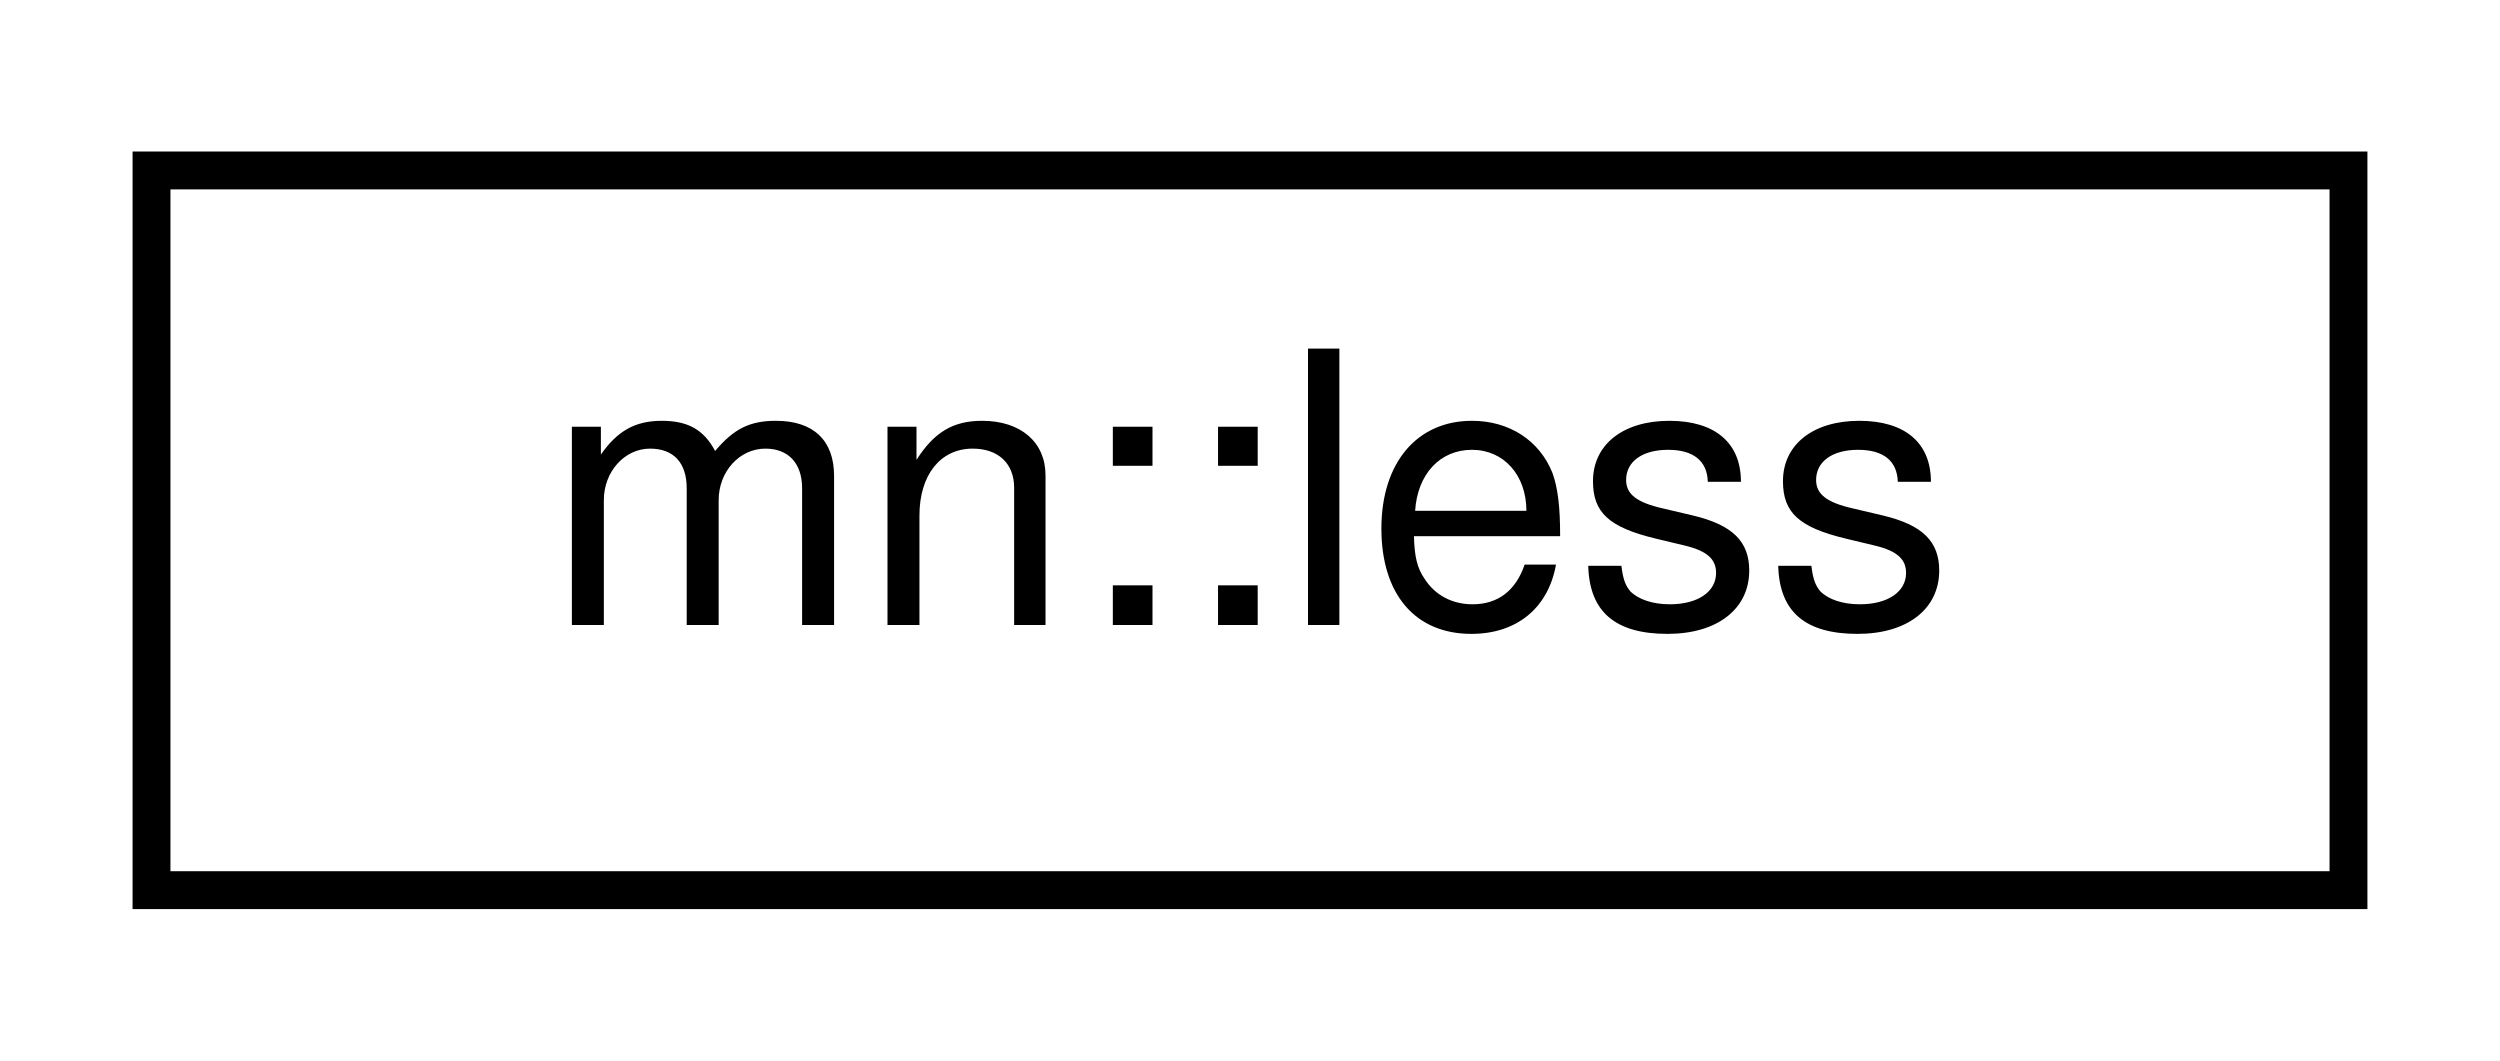
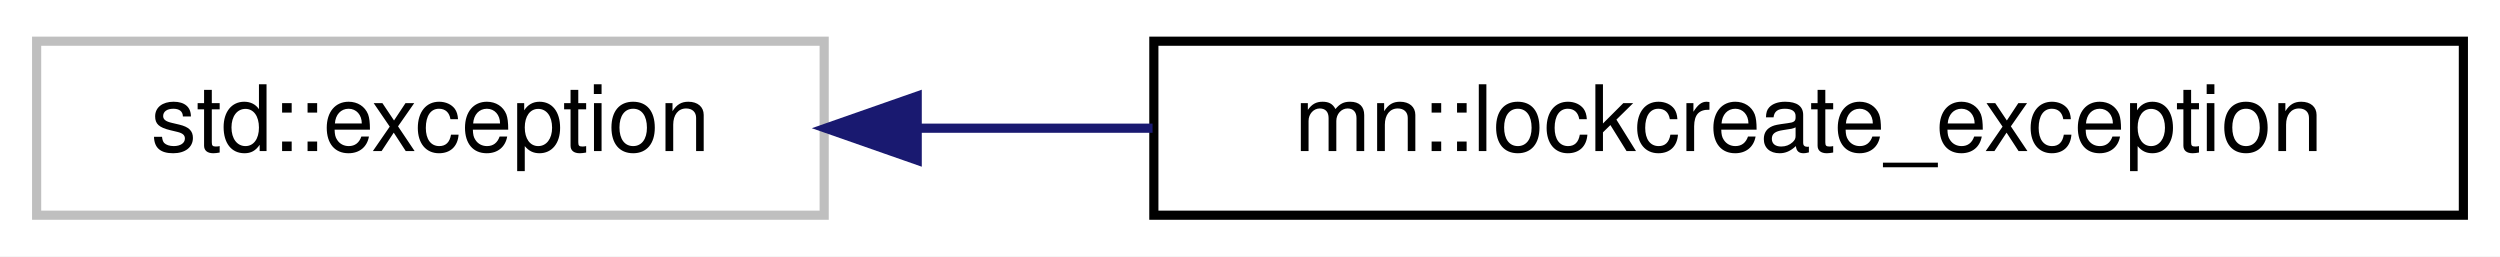
- <svg xmlns="http://www.w3.org/2000/svg" xmlns:xlink="http://www.w3.org/1999/xlink" width="66pt" height="28pt" viewBox="0.00 0.00 66.00 28.00">
+ <svg xmlns="http://www.w3.org/2000/svg" xmlns:xlink="http://www.w3.org/1999/xlink" width="273pt" height="28pt" viewBox="0.00 0.00 273.00 28.00">
  <g id="graph0" class="graph" transform="scale(1 1) rotate(0) translate(4 24)">
-     <polygon fill="white" stroke="transparent" points="-4,4 -4,-24 62,-24 62,4 -4,4" />
+     <polygon fill="white" stroke="transparent" points="-4,4 -4,-24 269,-24 269,4 -4,4" />
    <g id="node1" class="node">
      <g id="a_node1">
-         <a xlink:href="structmn_1_1less.html" target="_top" xlink:title=" ">
-           <polygon fill="white" stroke="black" points="0,-0.5 0,-19.5 58,-19.5 58,-0.5 0,-0.5" />
-           <text text-anchor="middle" x="29" y="-7.5" font-family="Helvetica,sans-Serif" font-size="10.00">mn::less</text>
+         <a xlink:title=" ">
+           <polygon fill="white" stroke="#bfbfbf" points="0,-0.5 0,-19.5 86,-19.5 86,-0.5 0,-0.5" />
+           <text text-anchor="middle" x="43" y="-7.5" font-family="Helvetica,sans-Serif" font-size="10.00">std::exception</text>
        </a>
      </g>
    </g>
+     <g id="node2" class="node">
+       <g id="a_node2">
+         <a xlink:href="classmn_1_1lockcreate__exception.html" target="_top" xlink:title=" ">
+           <polygon fill="white" stroke="black" points="122,-0.5 122,-19.5 265,-19.5 265,-0.5 122,-0.5" />
+           <text text-anchor="middle" x="193.5" y="-7.5" font-family="Helvetica,sans-Serif" font-size="10.00">mn::lockcreate_exception</text>
+         </a>
+       </g>
+     </g>
+     <g id="edge1" class="edge">
+       <path fill="none" stroke="midnightblue" d="M96.37,-10C104.62,-10 113.27,-10 121.86,-10" />
+       <polygon fill="midnightblue" stroke="midnightblue" points="96.16,-6.5 86.16,-10 96.16,-13.5 96.16,-6.5" />
+     </g>
  </g>
</svg>
